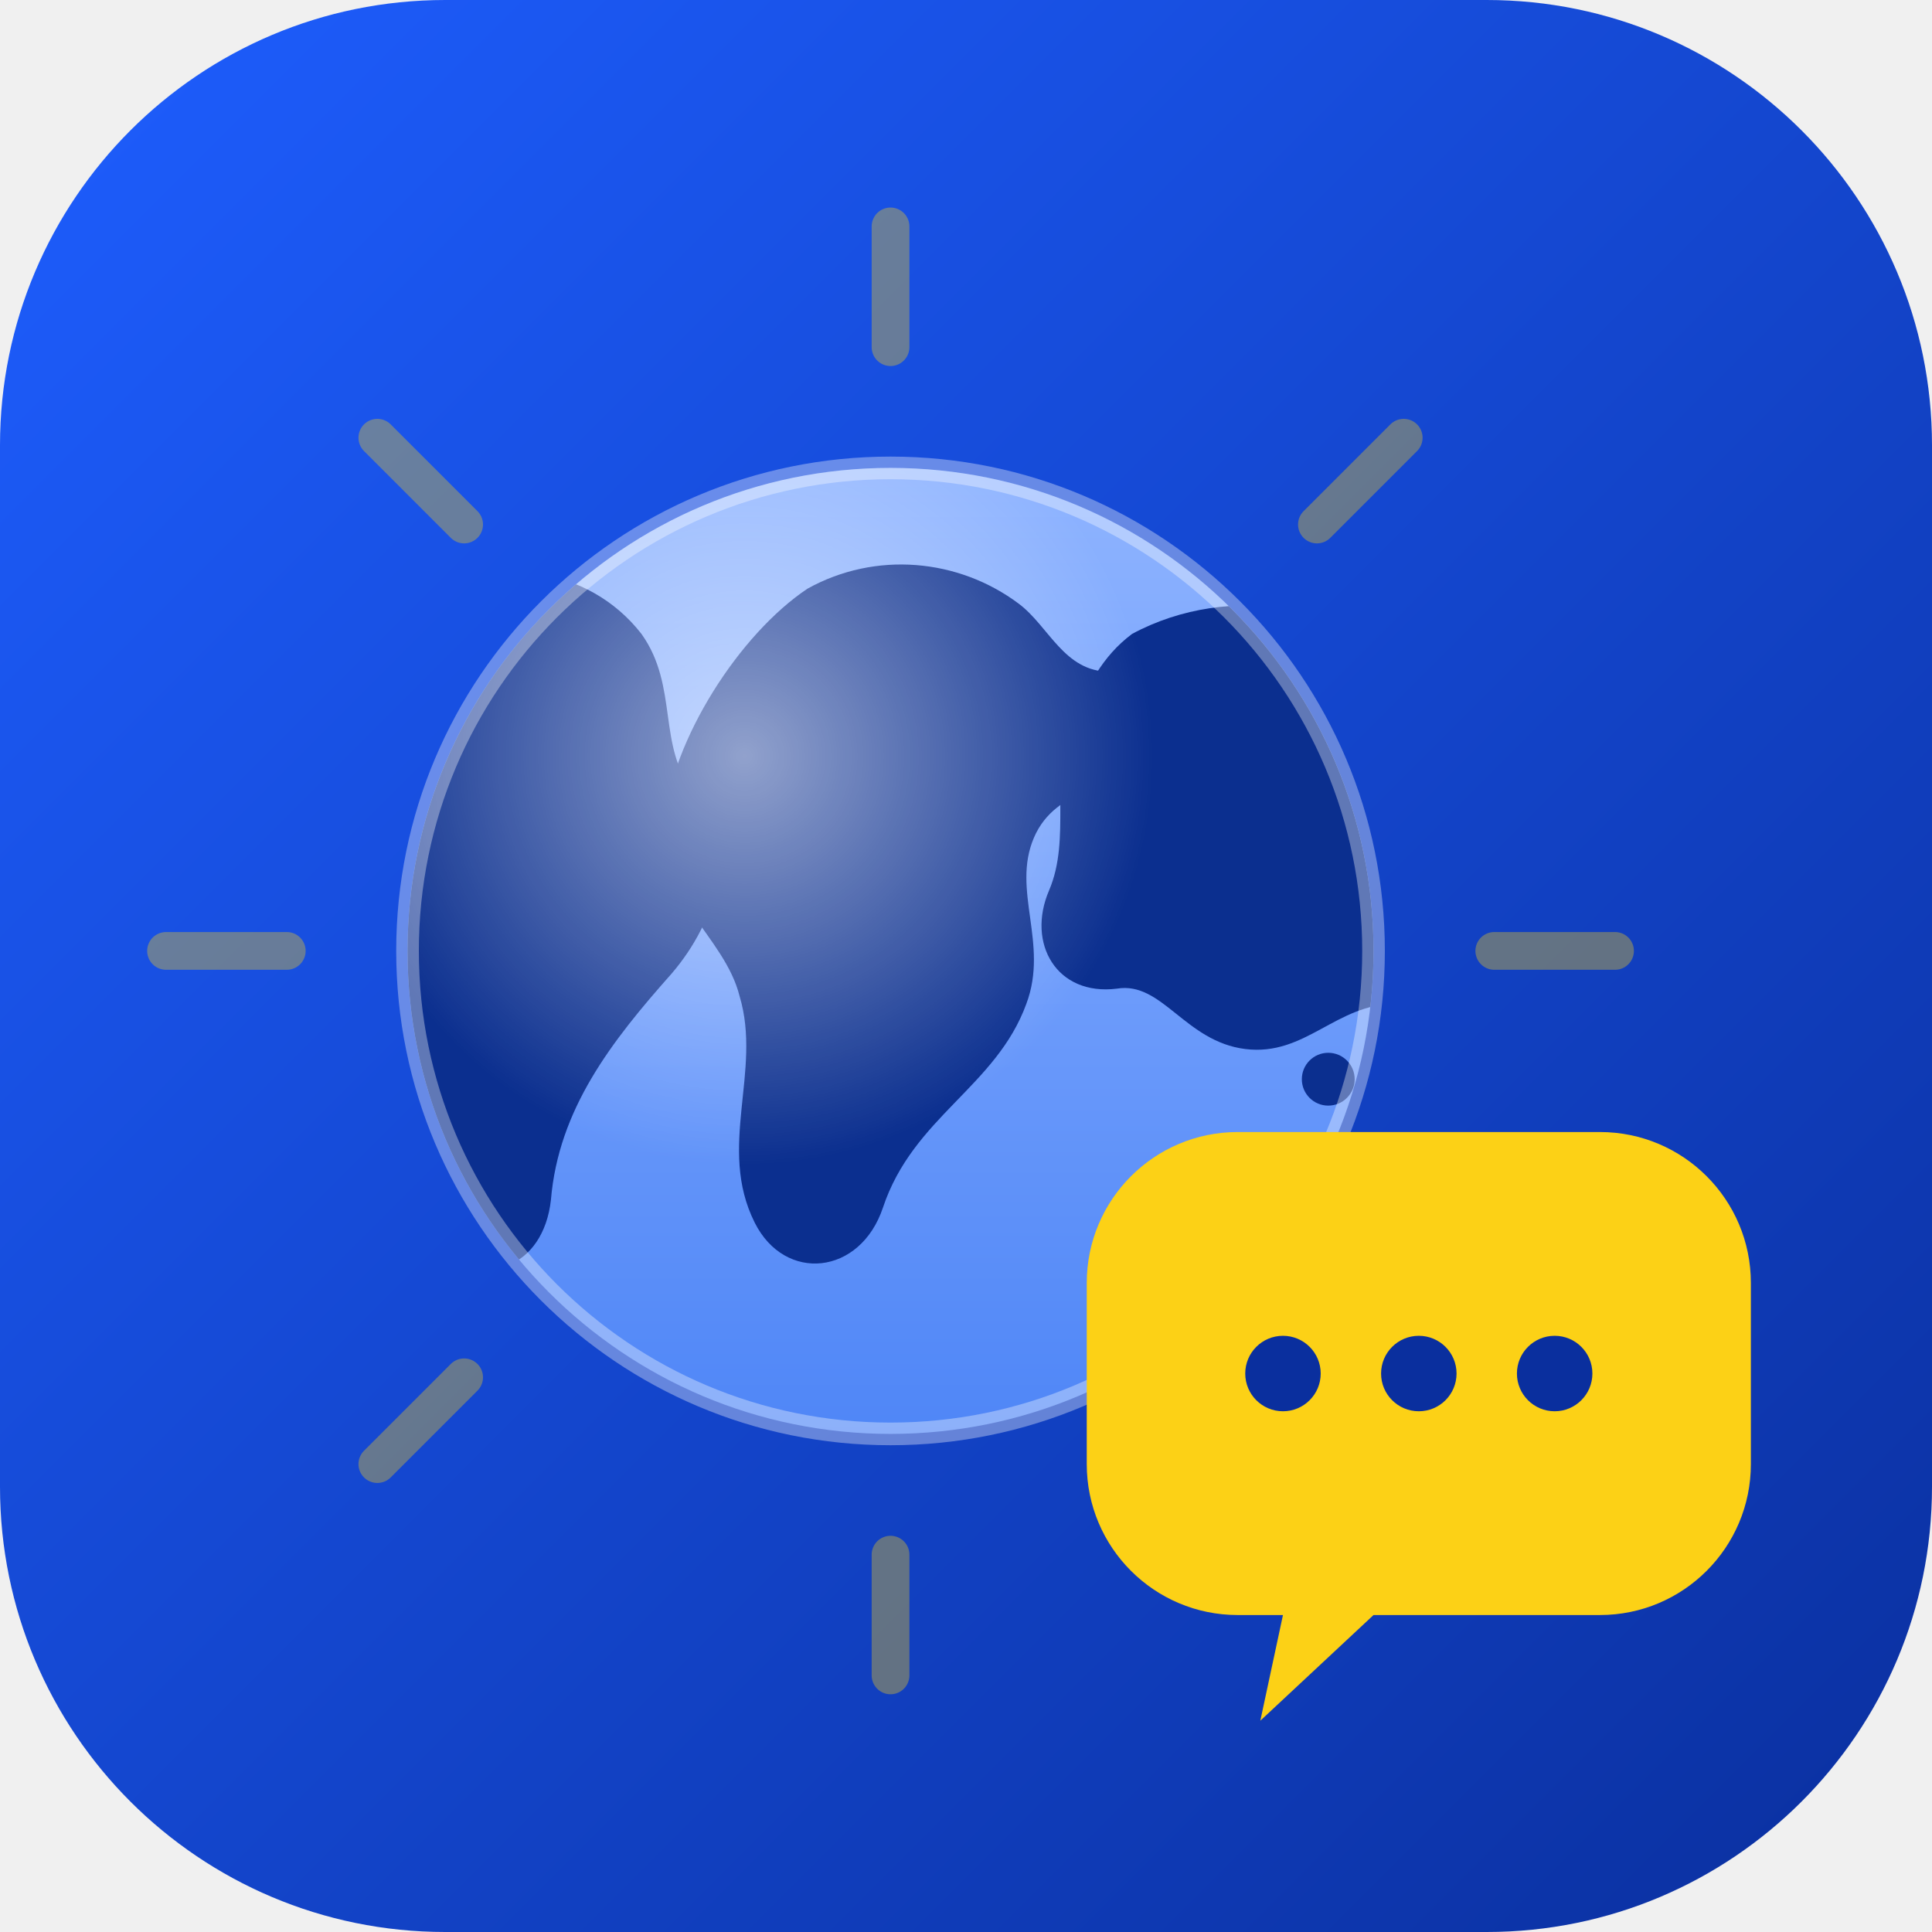
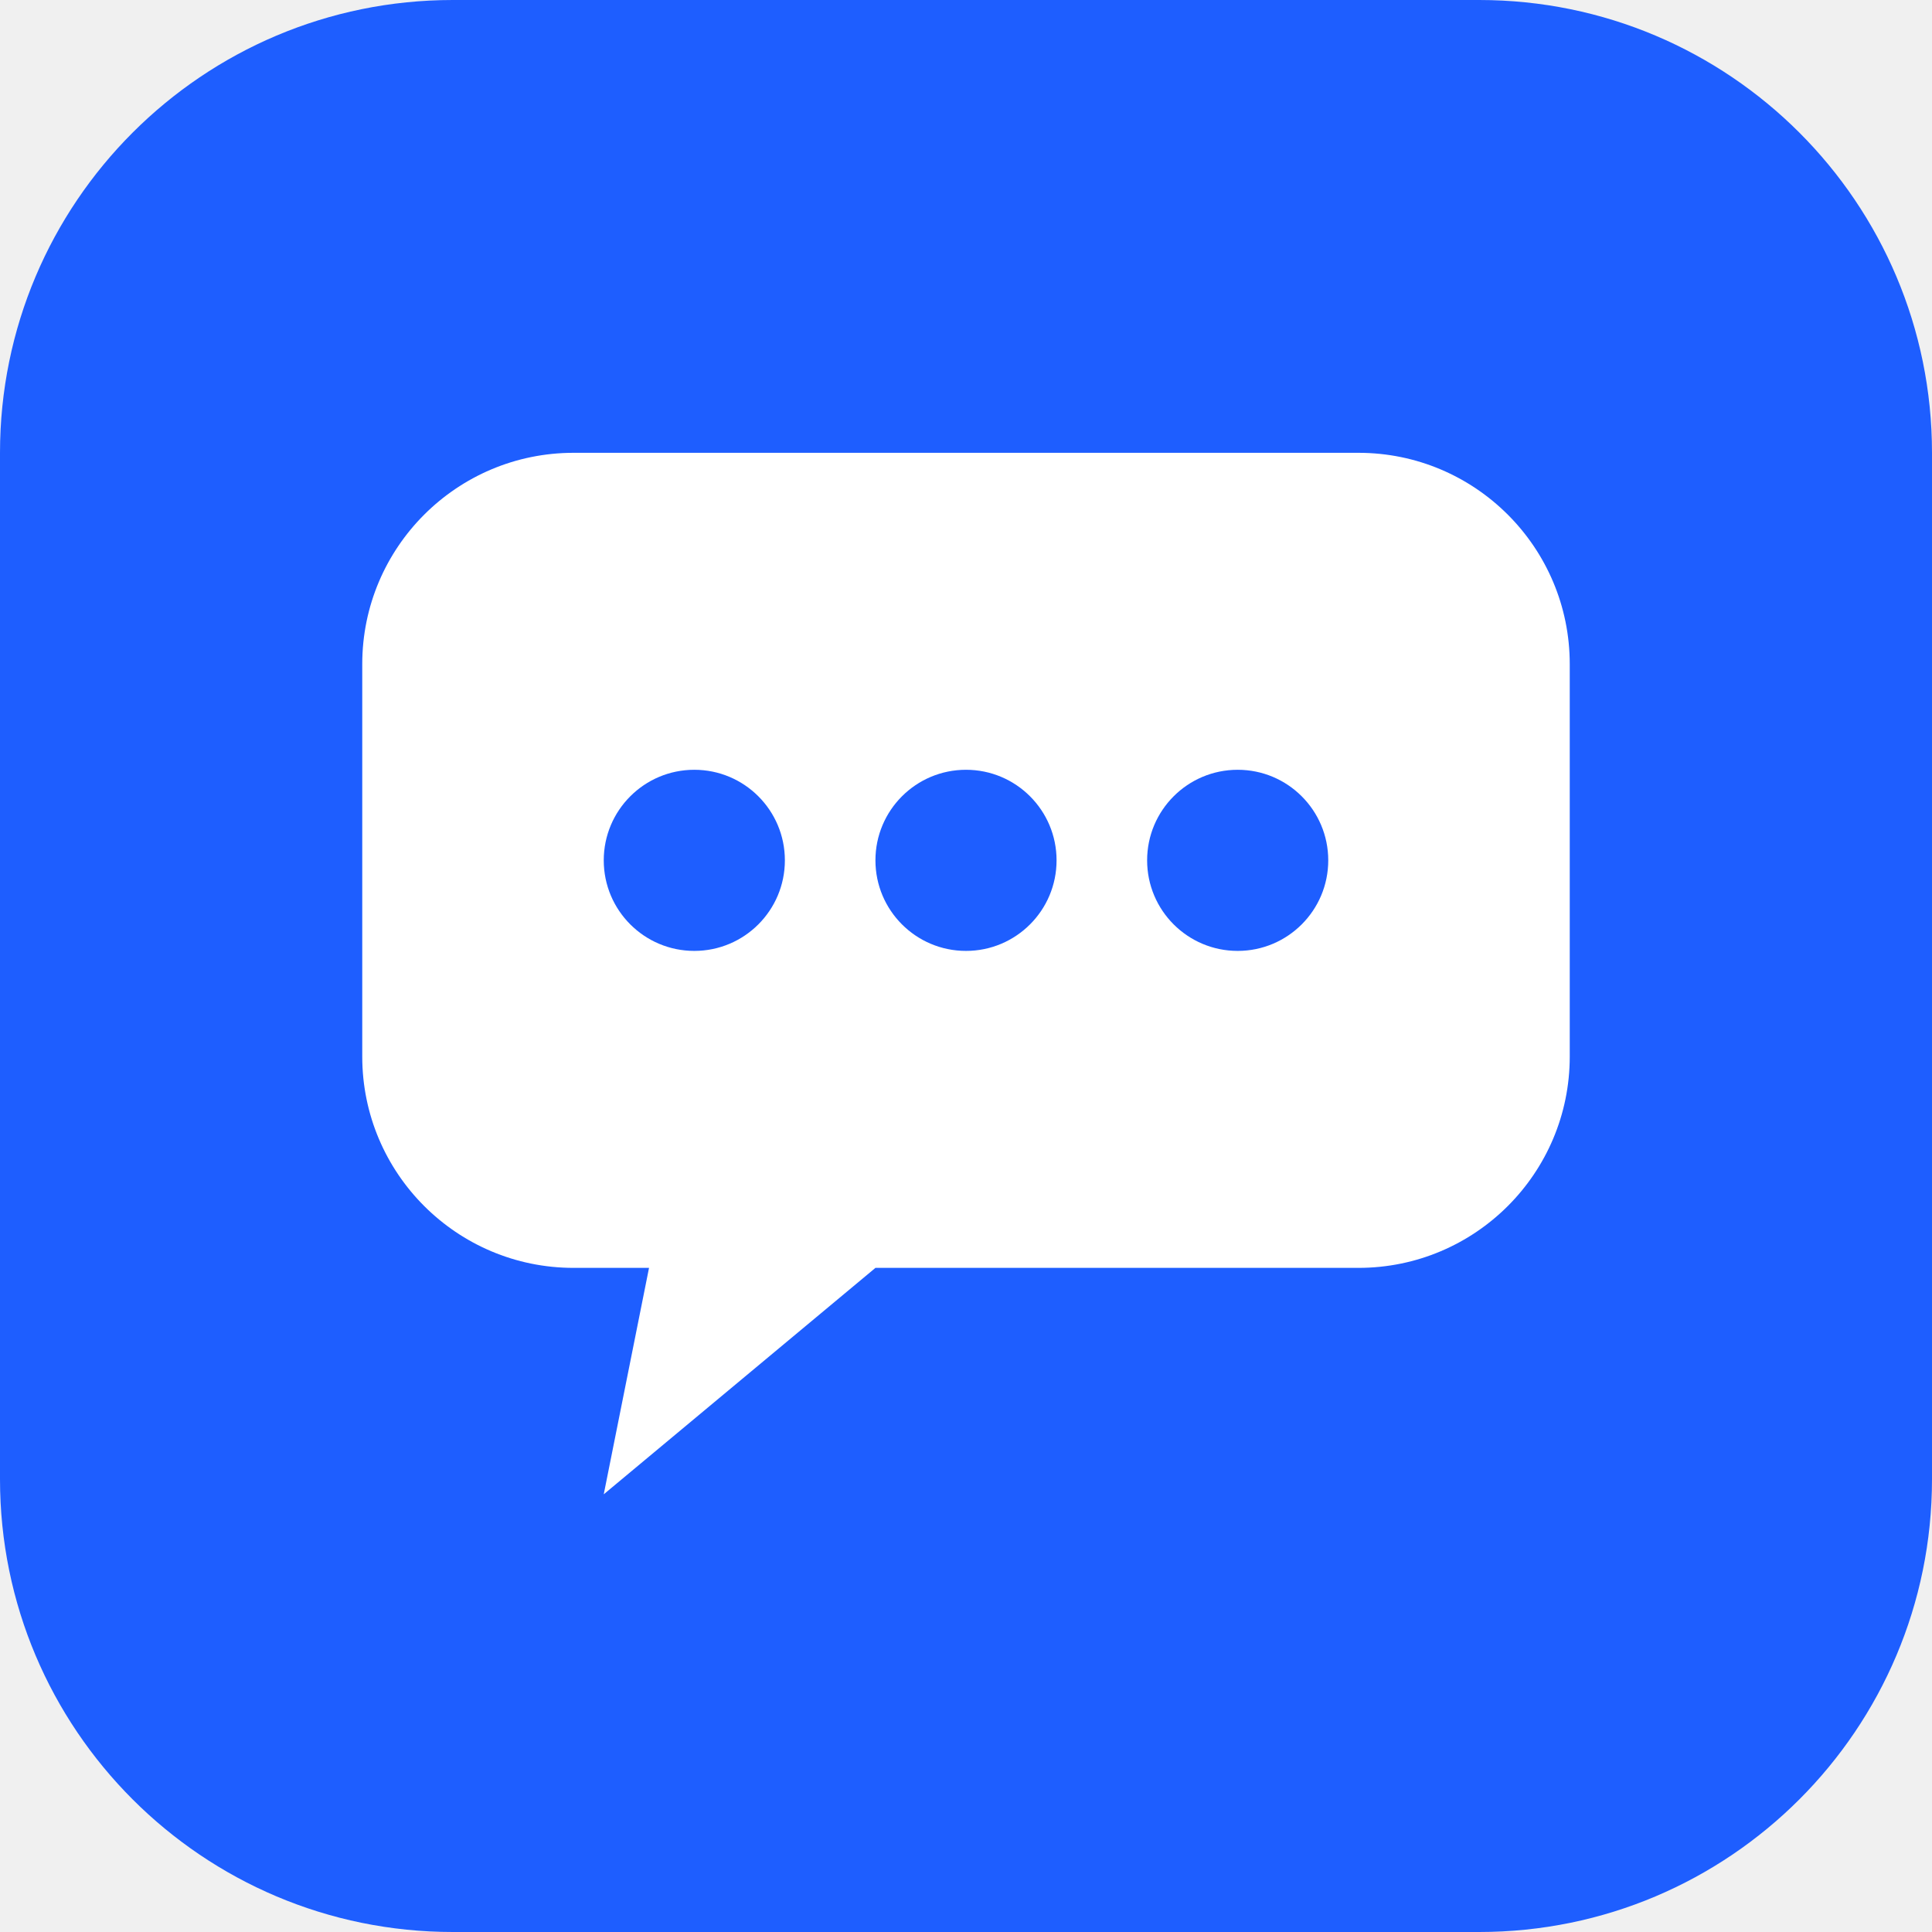
- <svg xmlns="http://www.w3.org/2000/svg" viewBox="0 0 512 512" role="img" aria-label="WorldSpeak">
-   <defs>
-     <linearGradient id="bg" x1="0" y1="0" x2="1" y2="1">
-       <stop offset="0" stop-color="#1e5eff" />
-       <stop offset="1" stop-color="#0a2f9e" />
-     </linearGradient>
-     <linearGradient id="sea" x1="0" y1="0" x2="0" y2="1">
-       <stop offset="0" stop-color="#8fb4ff" />
-       <stop offset="1" stop-color="#4f86f7" />
-     </linearGradient>
-     <radialGradient id="shine" cx="0.35" cy="0.3" r="0.7">
-       <stop offset="0" stop-color="#fff" stop-opacity="0.55" />
-       <stop offset="0.6" stop-color="#fff" stop-opacity="0" />
-     </radialGradient>
-     <clipPath id="g">
-       <circle cx="236" cy="252" r="128" />
-     </clipPath>
-   </defs>
-   <rect width="512" height="512" rx="118" fill="url(#bg)" />
-   <g stroke="#fcd116" stroke-opacity="0.35" stroke-width="10" stroke-linecap="round">
-     <line x1="236" y1="60" x2="236" y2="92" />
-     <line x1="236" y1="412" x2="236" y2="444" />
-     <line x1="44" y1="252" x2="76" y2="252" />
-     <line x1="396" y1="252" x2="428" y2="252" />
-     <line x1="100" y1="116" x2="123" y2="139" />
-     <line x1="349" y1="365" x2="372" y2="388" />
-     <line x1="372" y1="116" x2="349" y2="139" />
-     <line x1="123" y1="365" x2="100" y2="388" />
-   </g>
-   <circle cx="236" cy="252" r="128" fill="url(#sea)" />
-   <g clip-path="url(#g)" fill="#0b2f8f">
-     <path d="M108 160c22-14 48-10 62 8 10 14 4 30 14 42 12 14 6 34-6 48-16 18-30 36-32 60-2 18-18 24-30 12-12-12-6-30-10-46-6-24-24-40-20-66 2-24 8-46 22-58z" />
-     <path d="M214 156c18-10 40-8 56 4 8 6 12 18 24 18 10 0 16 10 10 20-8 12-24 10-30 24-6 14 4 28-2 44-8 22-30 30-38 54-6 18-26 20-34 4-10-20 2-40-4-60-4-16-22-26-20-46 2-22 20-50 38-62z" />
-     <path d="M300 168c26-14 60-8 76 14 12 16 6 40 14 58 6 14-6 26-20 26-16 0-24 14-40 12-16-2-22-18-34-16-16 2-24-12-18-26 6-14 0-30 6-44 4-10 8-18 16-24z" />
-     <circle cx="352" cy="286" r="7" />
-     <circle cx="366" cy="304" r="6" />
-     <circle cx="344" cy="306" r="5" />
-     <circle cx="330" cy="326" r="5" />
-   </g>
-   <circle cx="236" cy="252" r="128" fill="url(#shine)" />
-   <circle cx="236" cy="252" r="128" fill="none" stroke="#fff" stroke-opacity="0.35" stroke-width="6" />
-   <g transform="translate(300 300)">
-     <path d="M28 0h96a40 40 0 0 1 40 40v48a40 40 0 0 1-40 40H64l-30 28 6-28h-12A40 40 0 0 1-12 88V40A40 40 0 0 1 28 0z" fill="#fcd116" />
-     <circle cx="40" cy="64" r="10" fill="#0a2f9e" />
-     <circle cx="76" cy="64" r="10" fill="#0a2f9e" />
-     <circle cx="112" cy="64" r="10" fill="#0a2f9e" />
-   </g>
+ <svg xmlns="http://www.w3.org/2000/svg" viewBox="0 0 128 128">
+   <rect width="128" height="128" rx="30" fill="#1e5eff" />
+   <path d="M38 30h52a14 14 0 0 1 14 14v26a14 14 0 0 1-14 14H58l-18 15 3-15h-5A14 14 0 0 1 24 70V44a14 14 0 0 1 14-14z" fill="#fff" />
+   <circle cx="46" cy="57" r="6" fill="#1e5eff" />
+   <circle cx="64" cy="57" r="6" fill="#1e5eff" />
+   <circle cx="82" cy="57" r="6" fill="#1e5eff" />
</svg>
